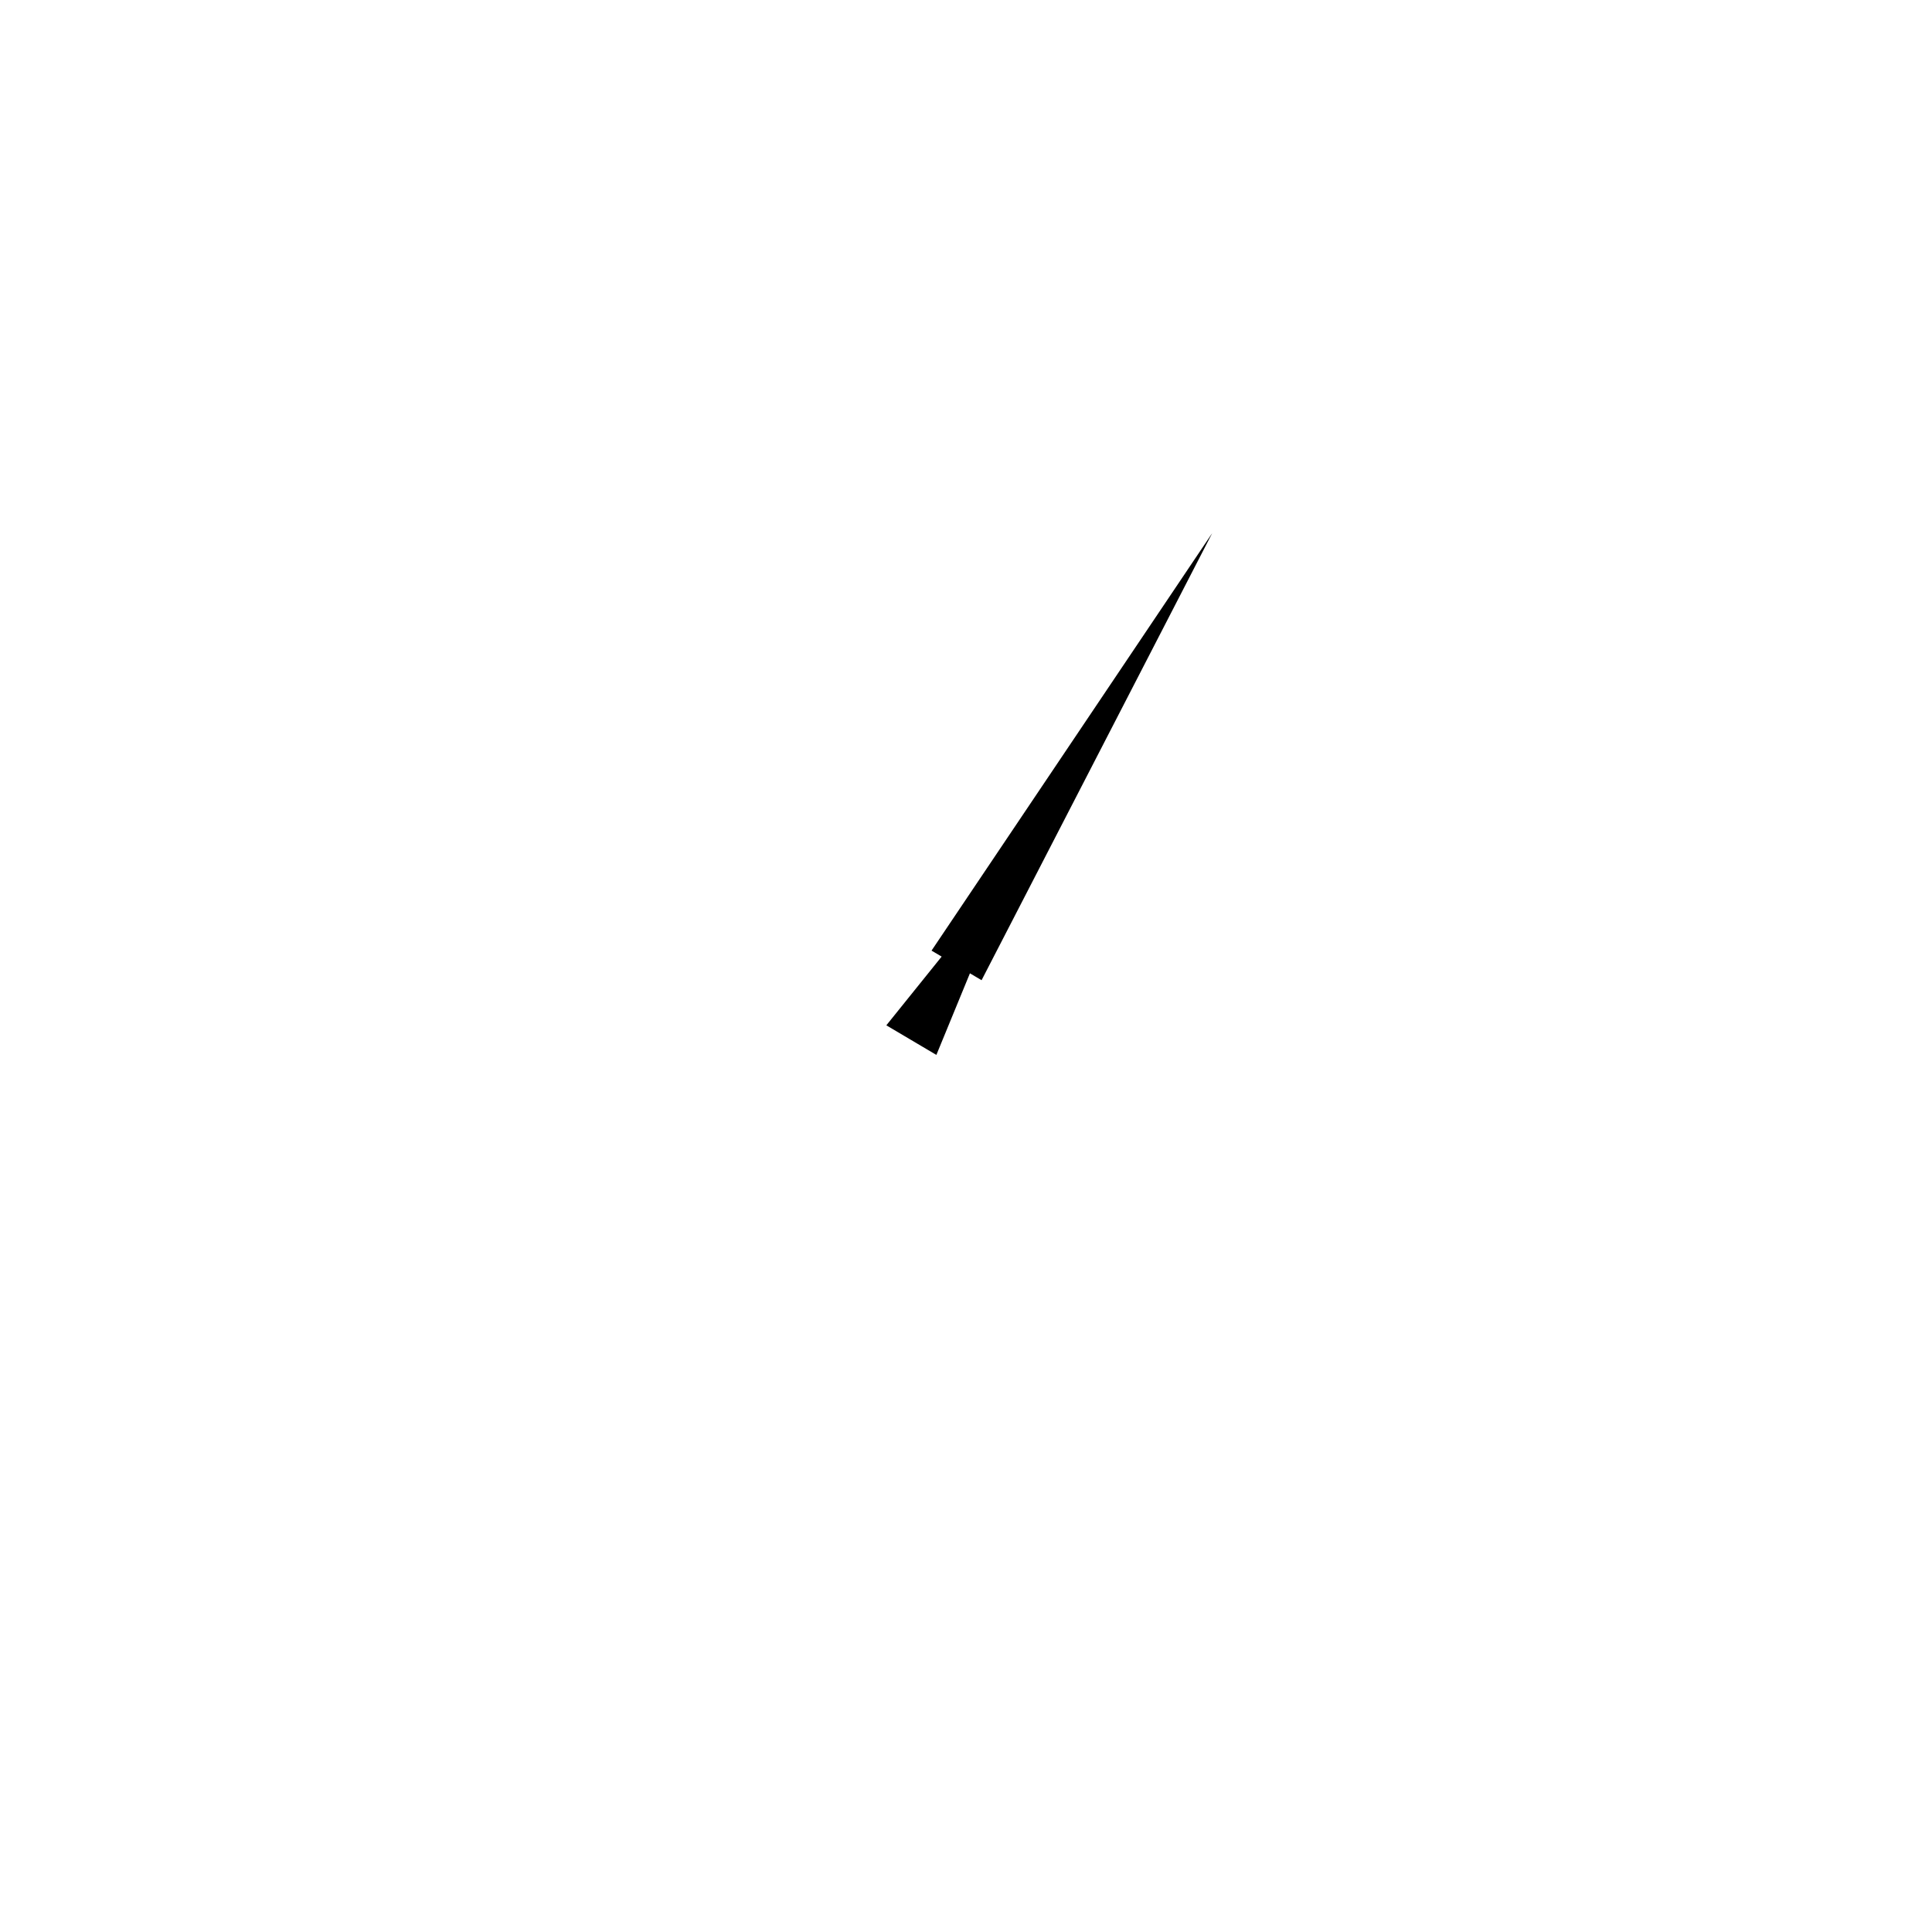
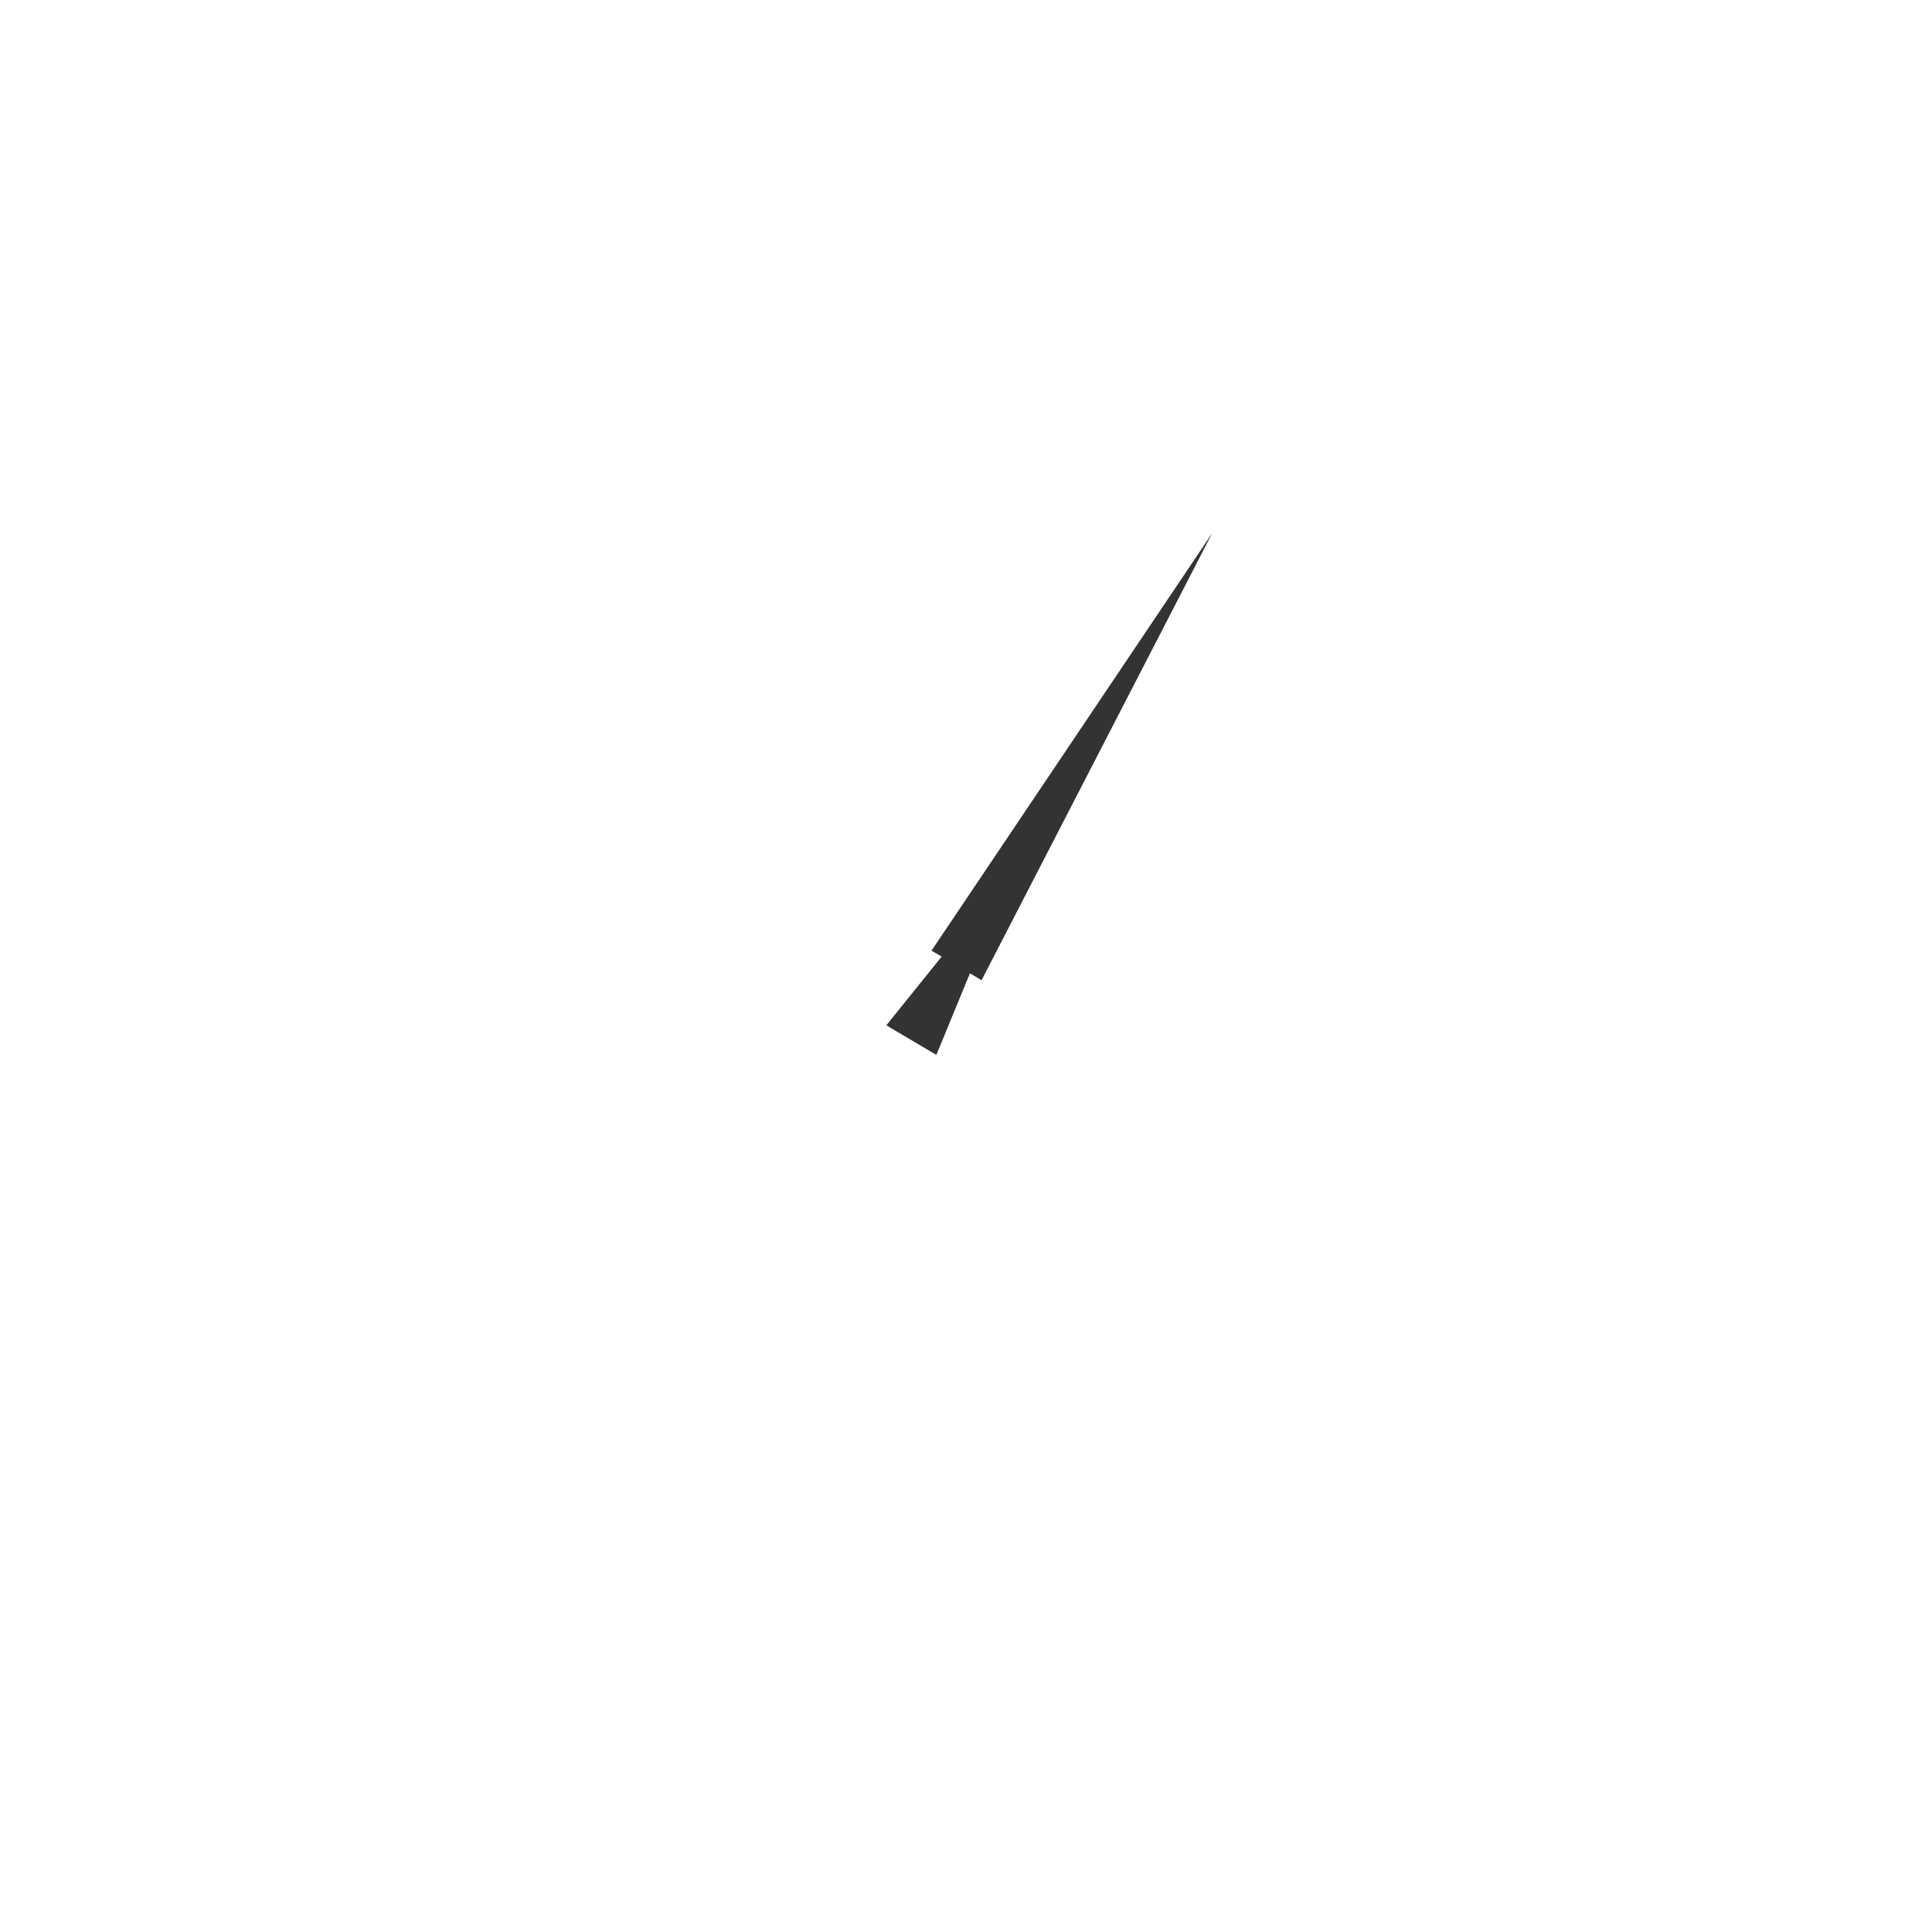
<svg xmlns="http://www.w3.org/2000/svg" version="1.0" viewBox="0 0 400 400" id="svg86">
  <defs id="defs34">
    <filter id="l">
      <feGaussianBlur stdDeviation="5.257" id="feGaussianBlur2" />
    </filter>
    <filter id="i">
      <feGaussianBlur stdDeviation="5.299" id="feGaussianBlur5" />
    </filter>
    <filter id="j">
      <feGaussianBlur stdDeviation="5.257" id="feGaussianBlur8" />
    </filter>
    <filter id="k">
      <feGaussianBlur stdDeviation="1.046" id="feGaussianBlur11" />
    </filter>
    <linearGradient id="m" x1="-485.71" x2="-221.36" y1="614.71" y2="332.36" gradientUnits="userSpaceOnUse">
      <stop stop-color="#fff" offset="0" id="stop14" />
      <stop stop-color="#fff" stop-opacity="0" offset="1" id="stop16" />
    </linearGradient>
    <radialGradient id="n" cx="-485.71" cy="332.36" r="262.86" gradientUnits="userSpaceOnUse" gradientTransform="matrix(0.65491,0,0,0.65491,518.11,-21.39)">
      <stop stop-color="#f0f7f9" offset="0" id="stop19" />
      <stop stop-color="#ccc" offset="1" id="stop21" />
    </radialGradient>
    <radialGradient id="o" cx="-257.14" cy="353" r="52.319" gradientTransform="matrix(0.2051397,-0.03889507,0.02377789,0.125409,245.7582,149.7548)" gradientUnits="userSpaceOnUse">
      <stop stop-color="#fff" offset="0" id="stop24" />
      <stop stop-color="#fff" stop-opacity="0" offset="1" id="stop26" />
    </radialGradient>
    <radialGradient id="p" cx="-260.01" cy="219.21" r="37.016" gradientTransform="matrix(-0.2155037,0.02710004,-0.01632975,-0.1298508,77.59216,177.4891)" gradientUnits="userSpaceOnUse">
      <stop stop-color="#fff" offset="0" id="stop29" />
      <stop stop-color="#fff" stop-opacity="0" offset="1" id="stop31" />
    </radialGradient>
  </defs>
-   <path style="fill-rule:evenodd" id="path48" d="m 250.98,110.37 -58.115,86.445 2.093,1.238 -11.452,14.229 10.36,6.127 6.947,-16.894 2.412,1.426 47.755,-92.572 z" />
+   <path style="fill-rule:evenodd;fill:#333333" id="path48" d="m 250.98,110.37 -58.115,86.445 2.093,1.238 -11.452,14.229 10.36,6.127 6.947,-16.894 2.412,1.426 47.755,-92.572 z" />
</svg>
